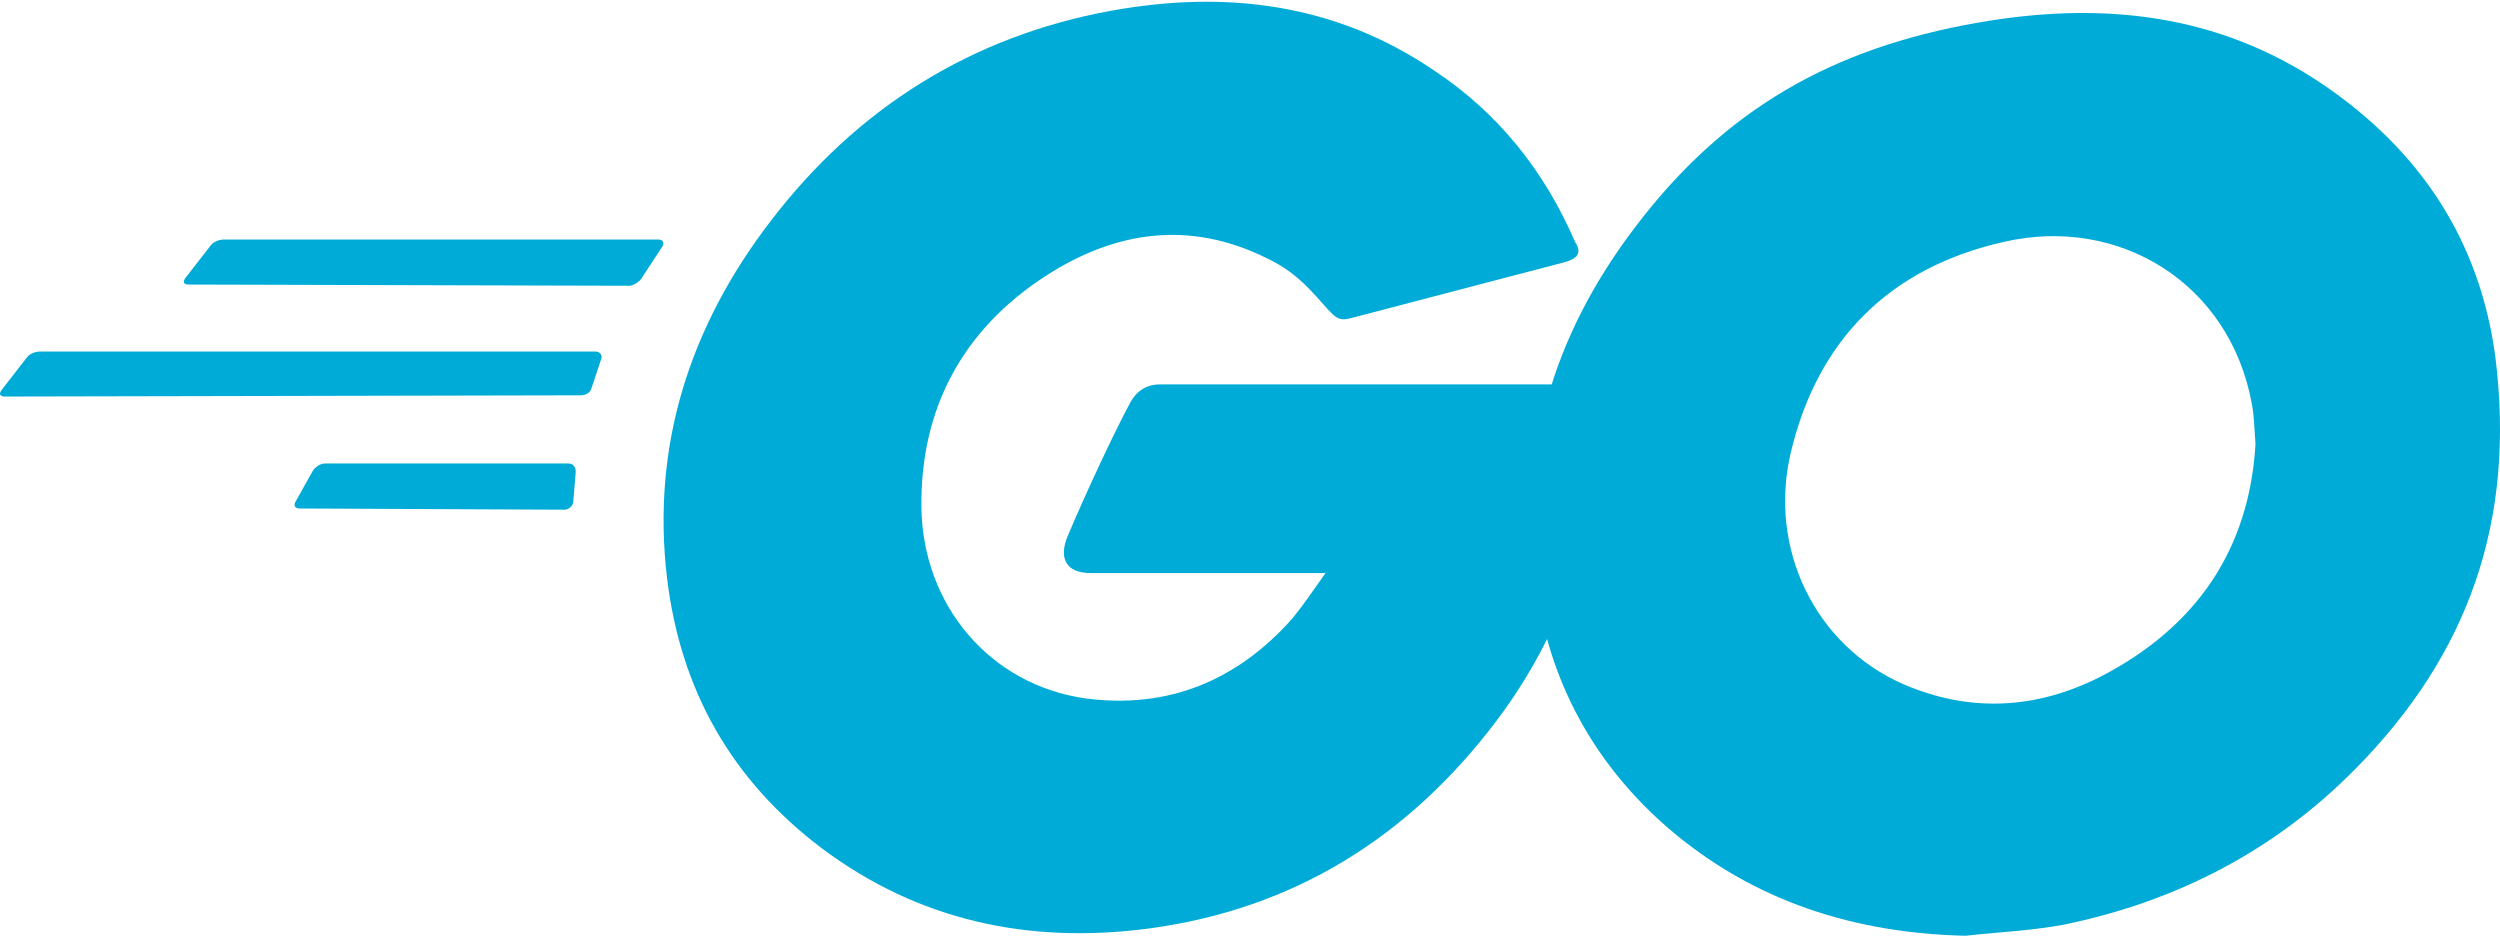
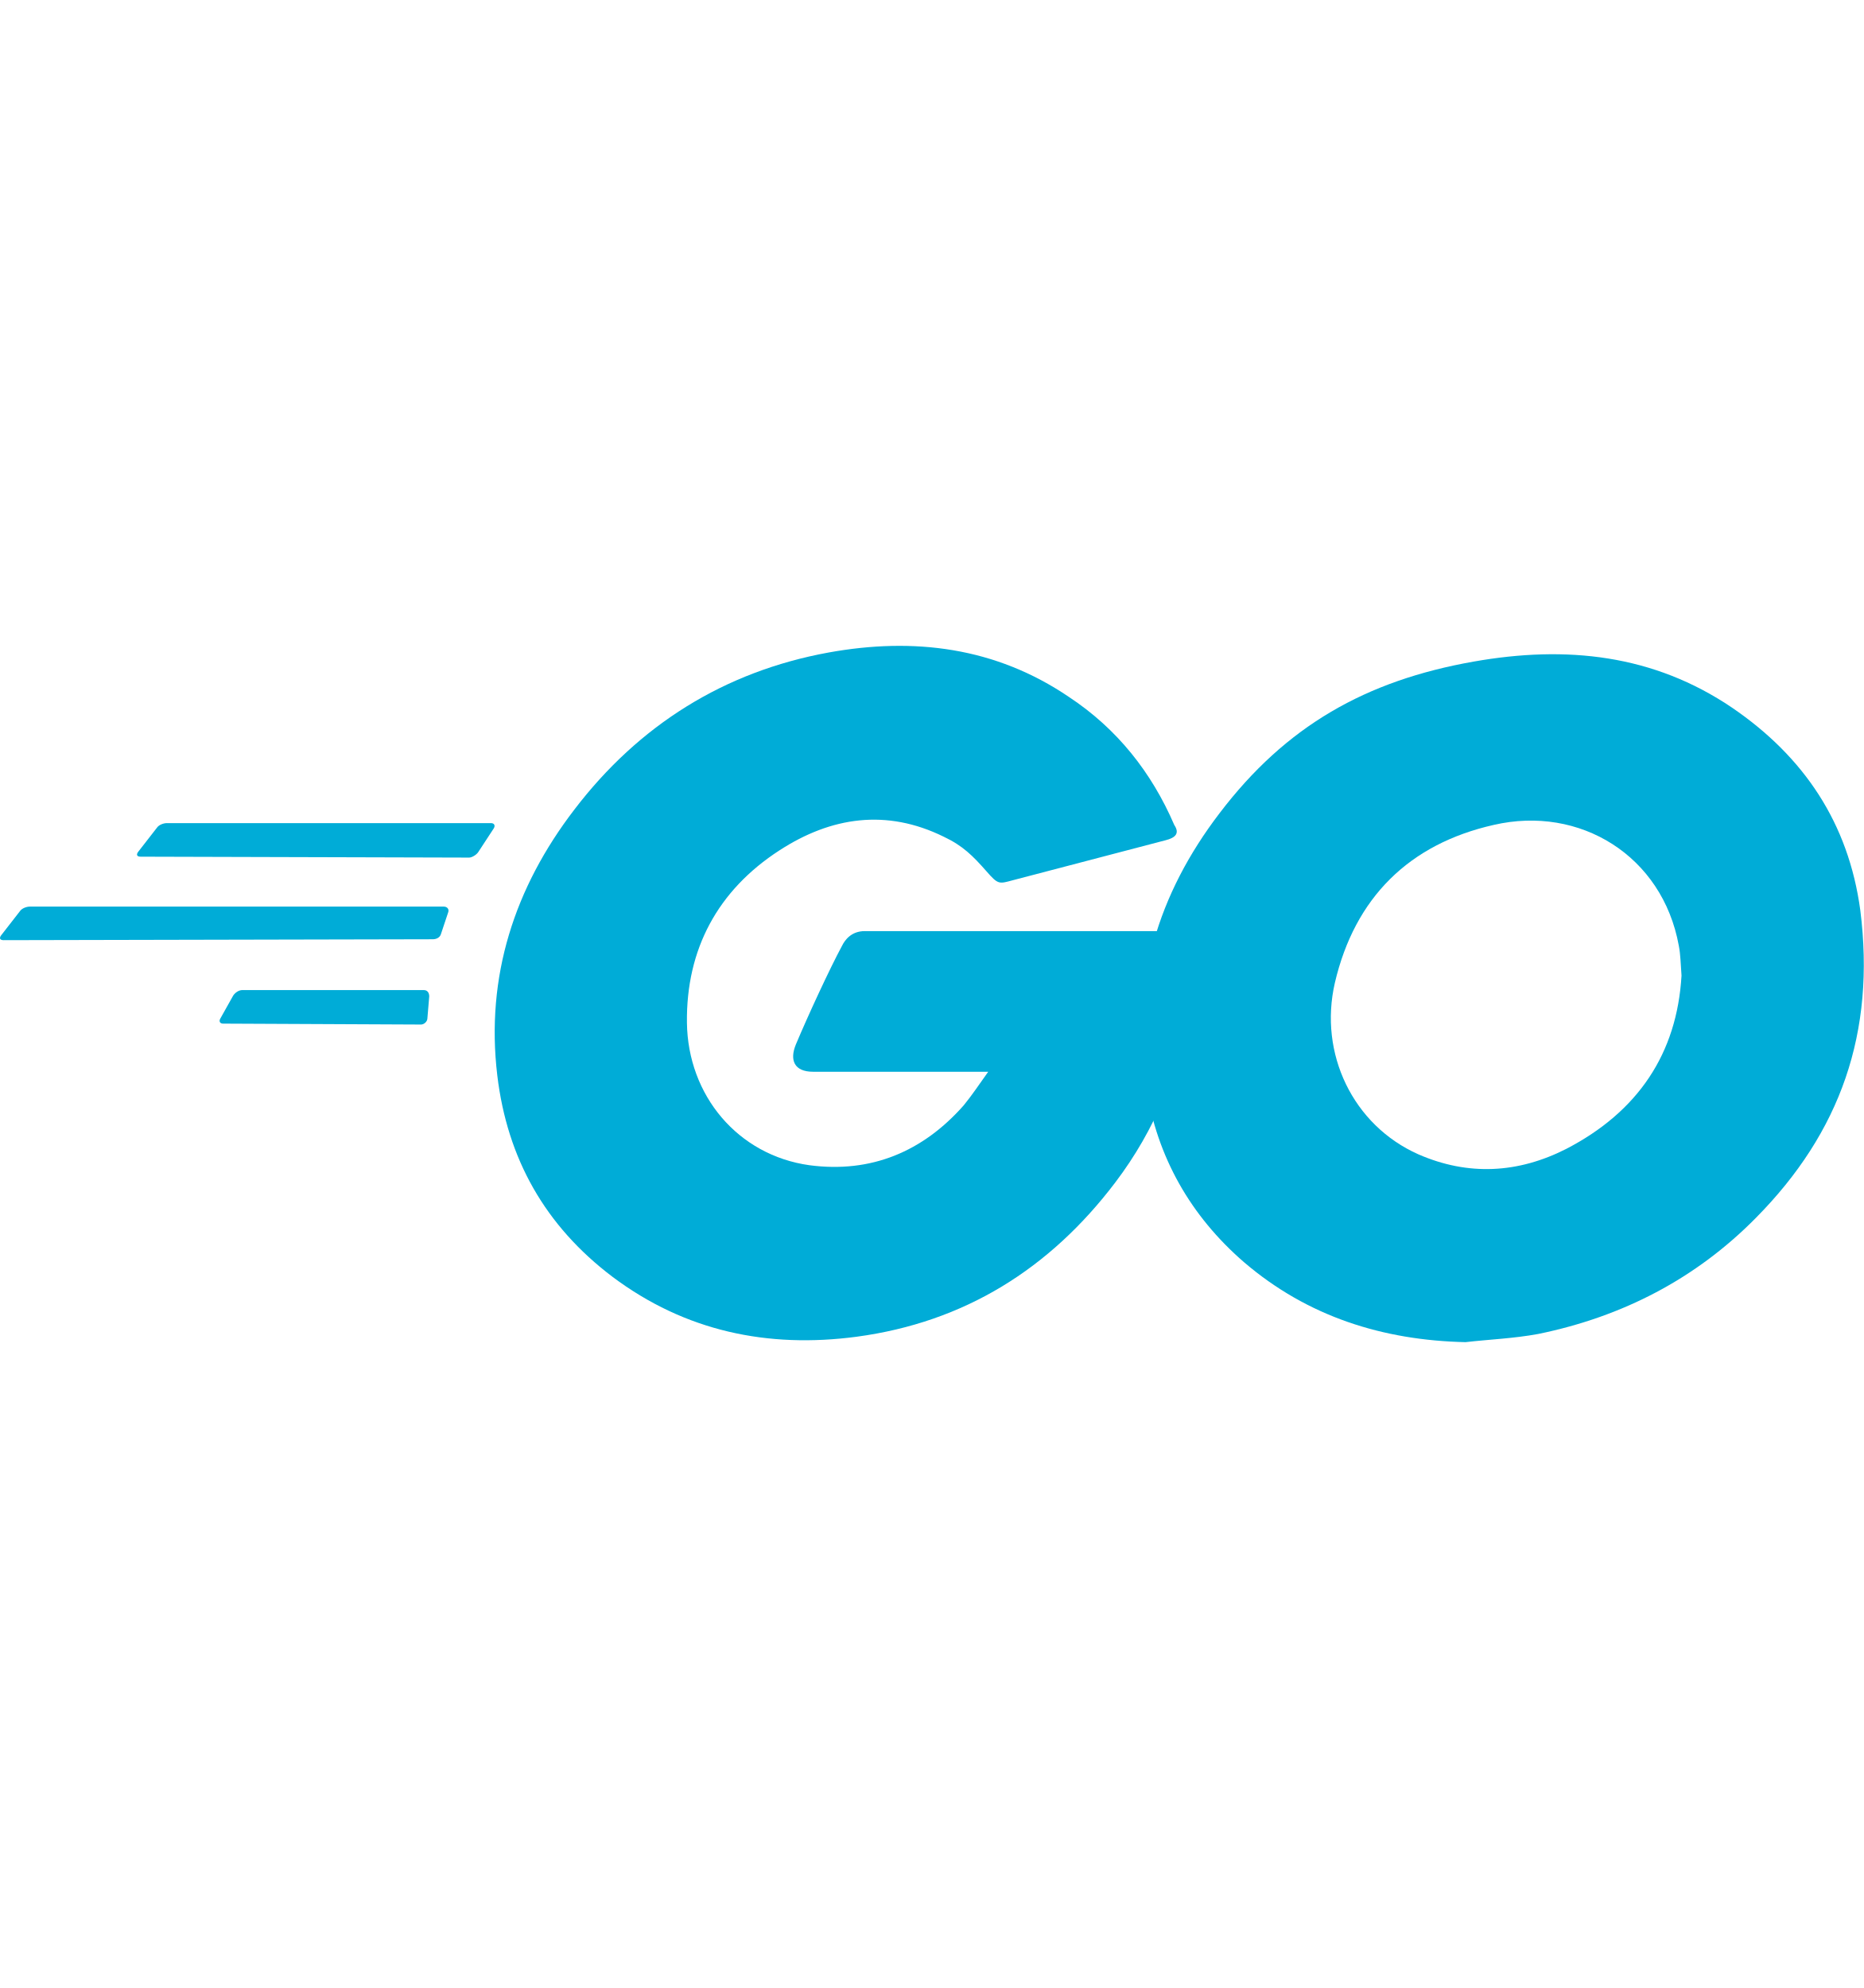
- <svg xmlns="http://www.w3.org/2000/svg" viewBox="0 0 256 95.643" width="256" height="96" fill="#00acd7">
+ <svg xmlns="http://www.w3.org/2000/svg" viewBox="0 0 256 95.643" width="90" height="96" fill="#00acd7">
  <path d="M19.32 28.96c-.5 0-.623-.25-.374-.623l2.617-3.365c.25-.374.872-.623 1.37-.623H67.43c.5 0 .623.374.374.748l-2.12 3.24c-.25.374-.872.748-1.246.748l-45.12-.125zM.5 40.427c-.5 0-.623-.25-.374-.623l2.617-3.365c.25-.374.872-.623 1.37-.623H60.95c.5 0 .748.374.623.748l-.997 2.99c-.125.5-.623.748-1.122.748L.5 40.427zm30.163 11.467c-.5 0-.623-.374-.374-.748l1.745-3.116c.25-.374.748-.748 1.246-.748h24.928c.5 0 .748.374.748.872l-.25 2.99c0 .5-.5.872-.872.872l-27.172-.125zm129.38-25.178L139.1 32.2c-1.87.5-1.994.623-3.615-1.246-1.87-2.12-3.24-3.5-5.858-4.736-7.852-3.864-15.456-2.742-22.56 1.87-8.476 5.484-12.838 13.586-12.714 23.682.125 9.97 6.98 18.198 16.827 19.57 8.476 1.122 15.58-1.87 21.19-8.226 1.122-1.37 2.12-2.867 3.365-4.612H111.68c-2.617 0-3.24-1.62-2.368-3.74 1.62-3.864 4.612-10.345 6.357-13.586.374-.748 1.246-1.994 3.116-1.994h45.37c-.25 3.365-.25 6.73-.748 10.096-1.37 8.974-4.736 17.2-10.22 24.43-8.974 11.84-20.69 19.195-35.523 21.19-12.215 1.62-23.557-.748-33.53-8.226C74.9 79.69 69.675 70.466 68.304 59c-1.62-13.586 2.368-25.8 10.595-36.52 8.85-11.592 20.566-18.946 34.9-21.563 11.716-2.12 22.934-.748 33.03 6.107 6.606 4.362 11.342 10.345 14.46 17.575.748 1.122.25 1.745-1.246 2.12z" />
  <path d="M201.297 95.643c-11.342-.25-21.688-3.5-30.413-10.97-7.354-6.357-11.966-14.46-13.46-24.056-2.244-14.085 1.62-26.55 10.096-37.642 9.1-11.966 20.067-18.198 34.9-20.815 12.714-2.244 24.68-.997 35.523 6.357 9.847 6.73 15.954 15.83 17.575 27.795 2.12 16.827-2.742 30.537-14.334 42.254-8.226 8.35-18.322 13.586-29.914 15.954-3.365.623-6.73.748-9.97 1.122zm29.665-50.355c-.125-1.62-.125-2.867-.374-4.113-2.244-12.34-13.586-19.32-25.427-16.577-11.592 2.617-19.07 9.97-21.812 21.688-2.244 9.722 2.493 19.57 11.467 23.557 6.855 2.99 13.71 2.617 20.317-.748 9.847-5.1 15.206-13.087 15.83-23.807z" />
</svg>
